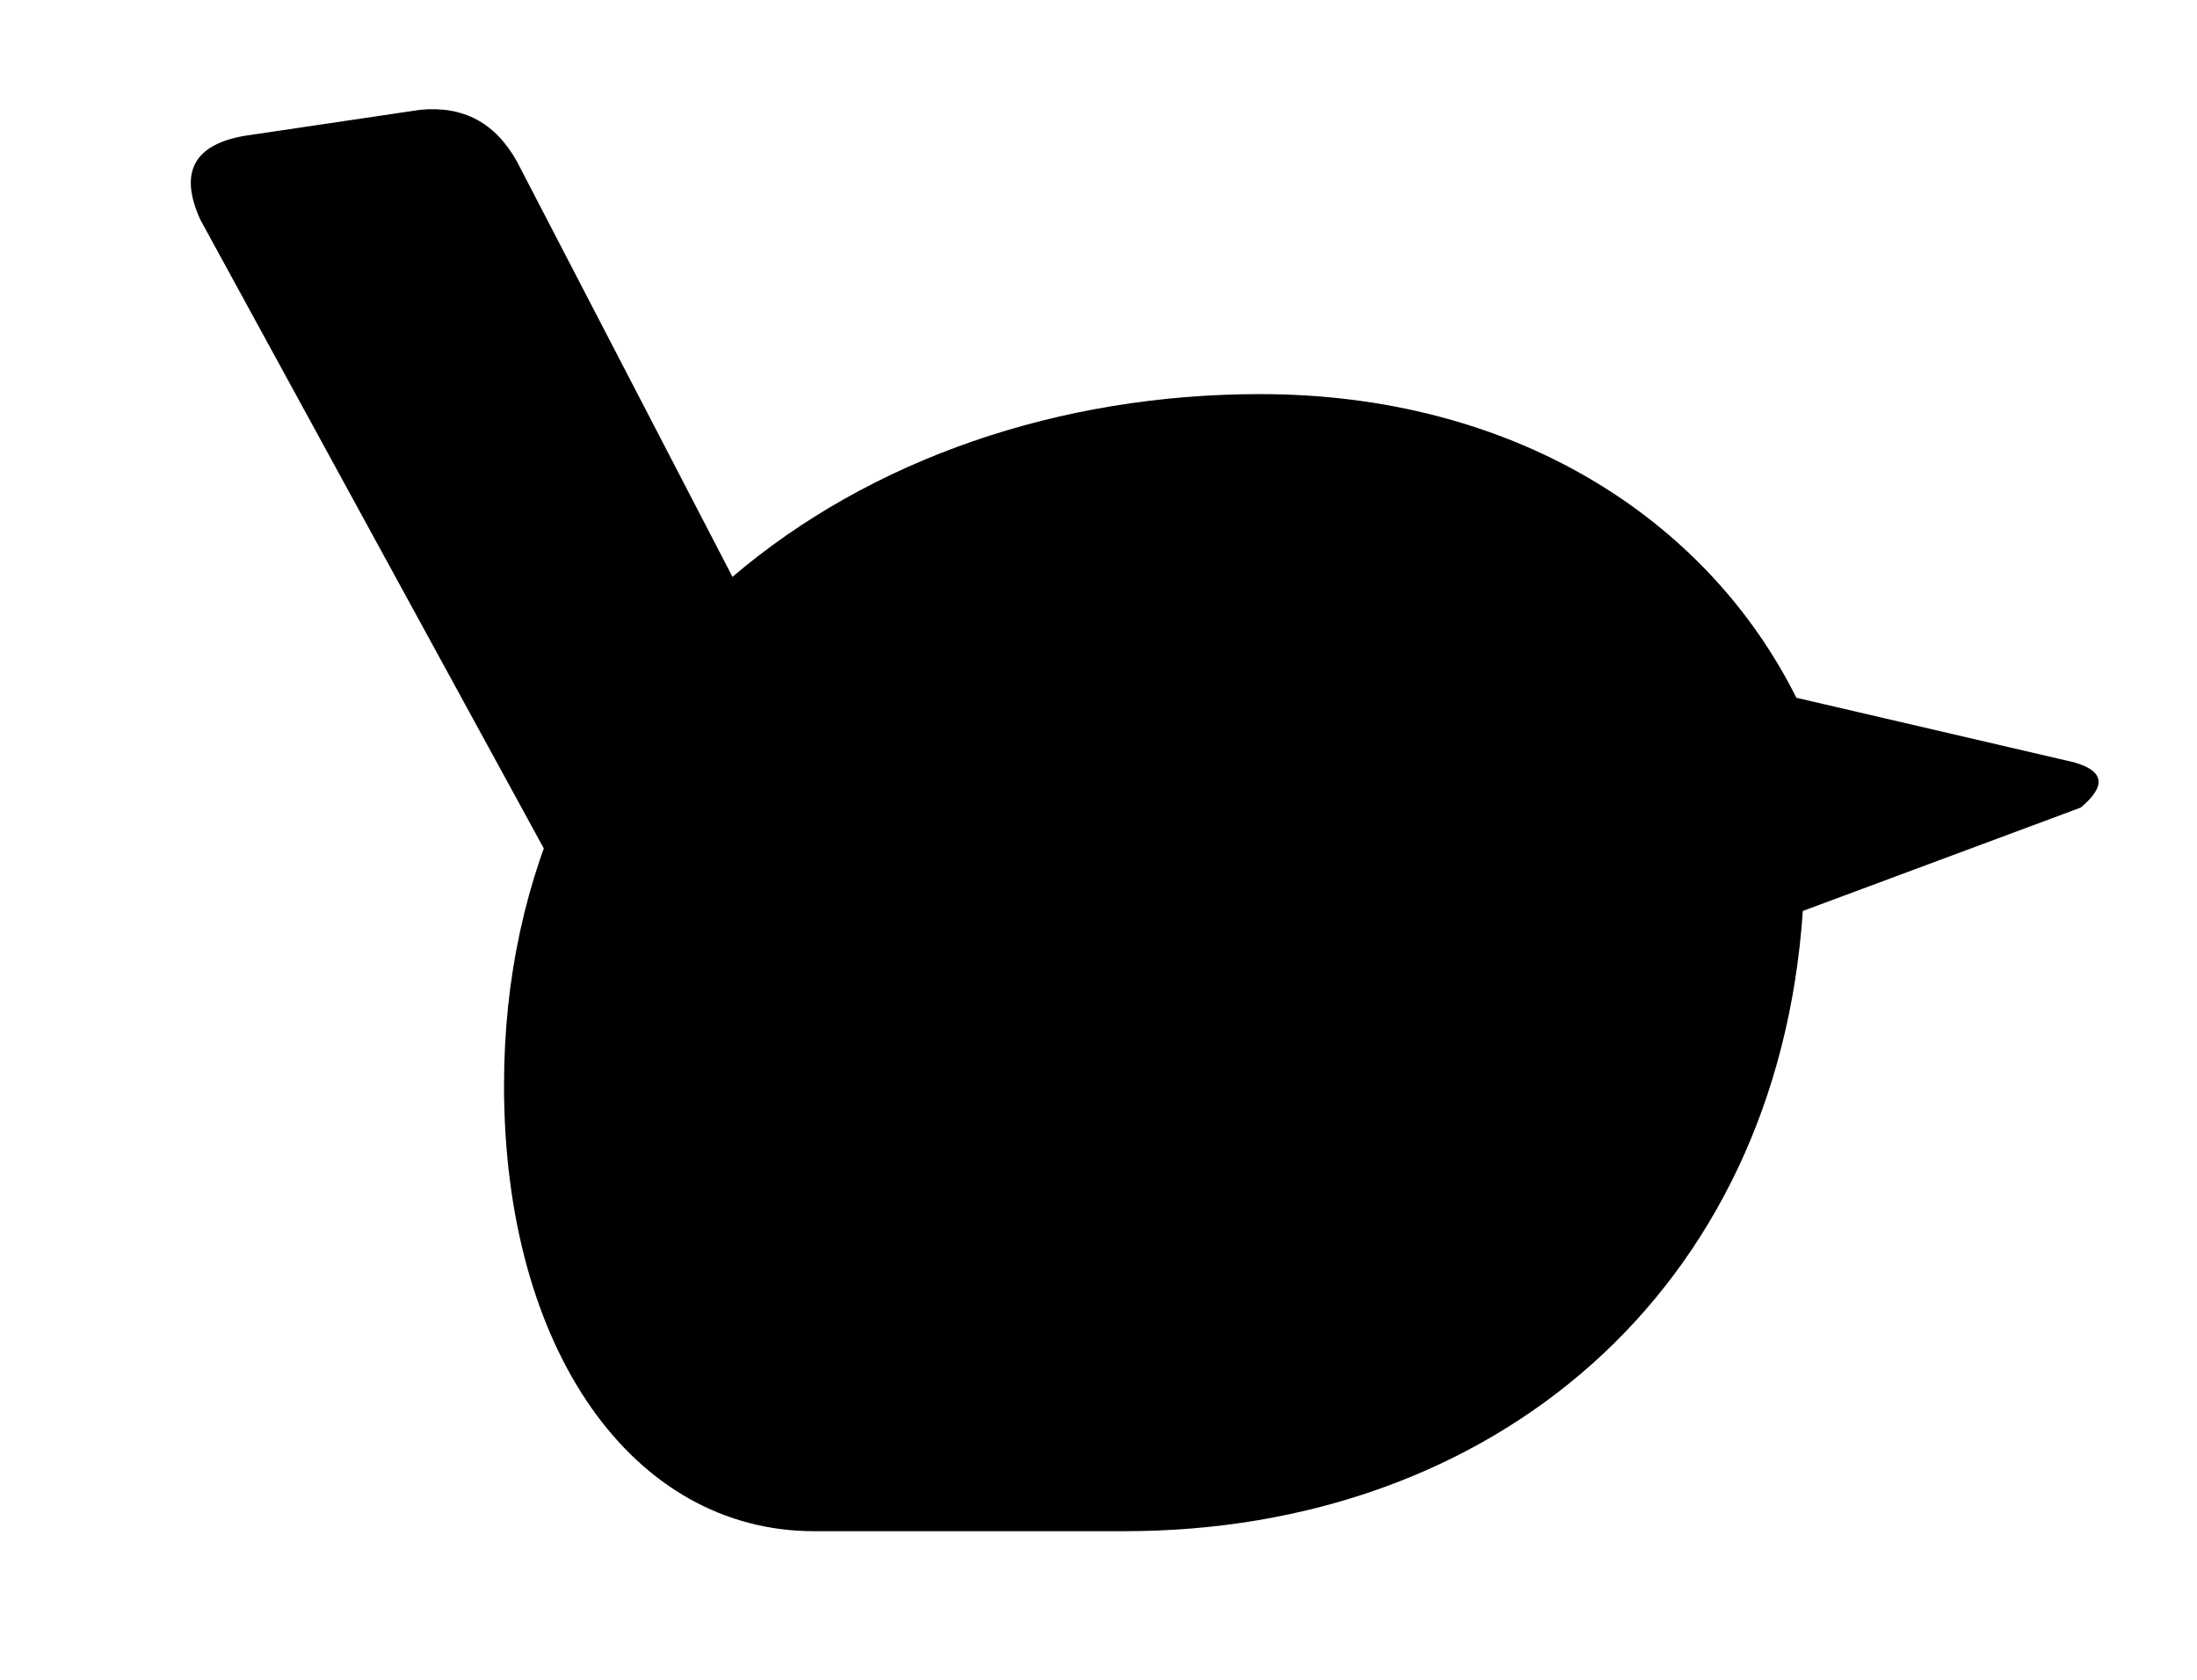
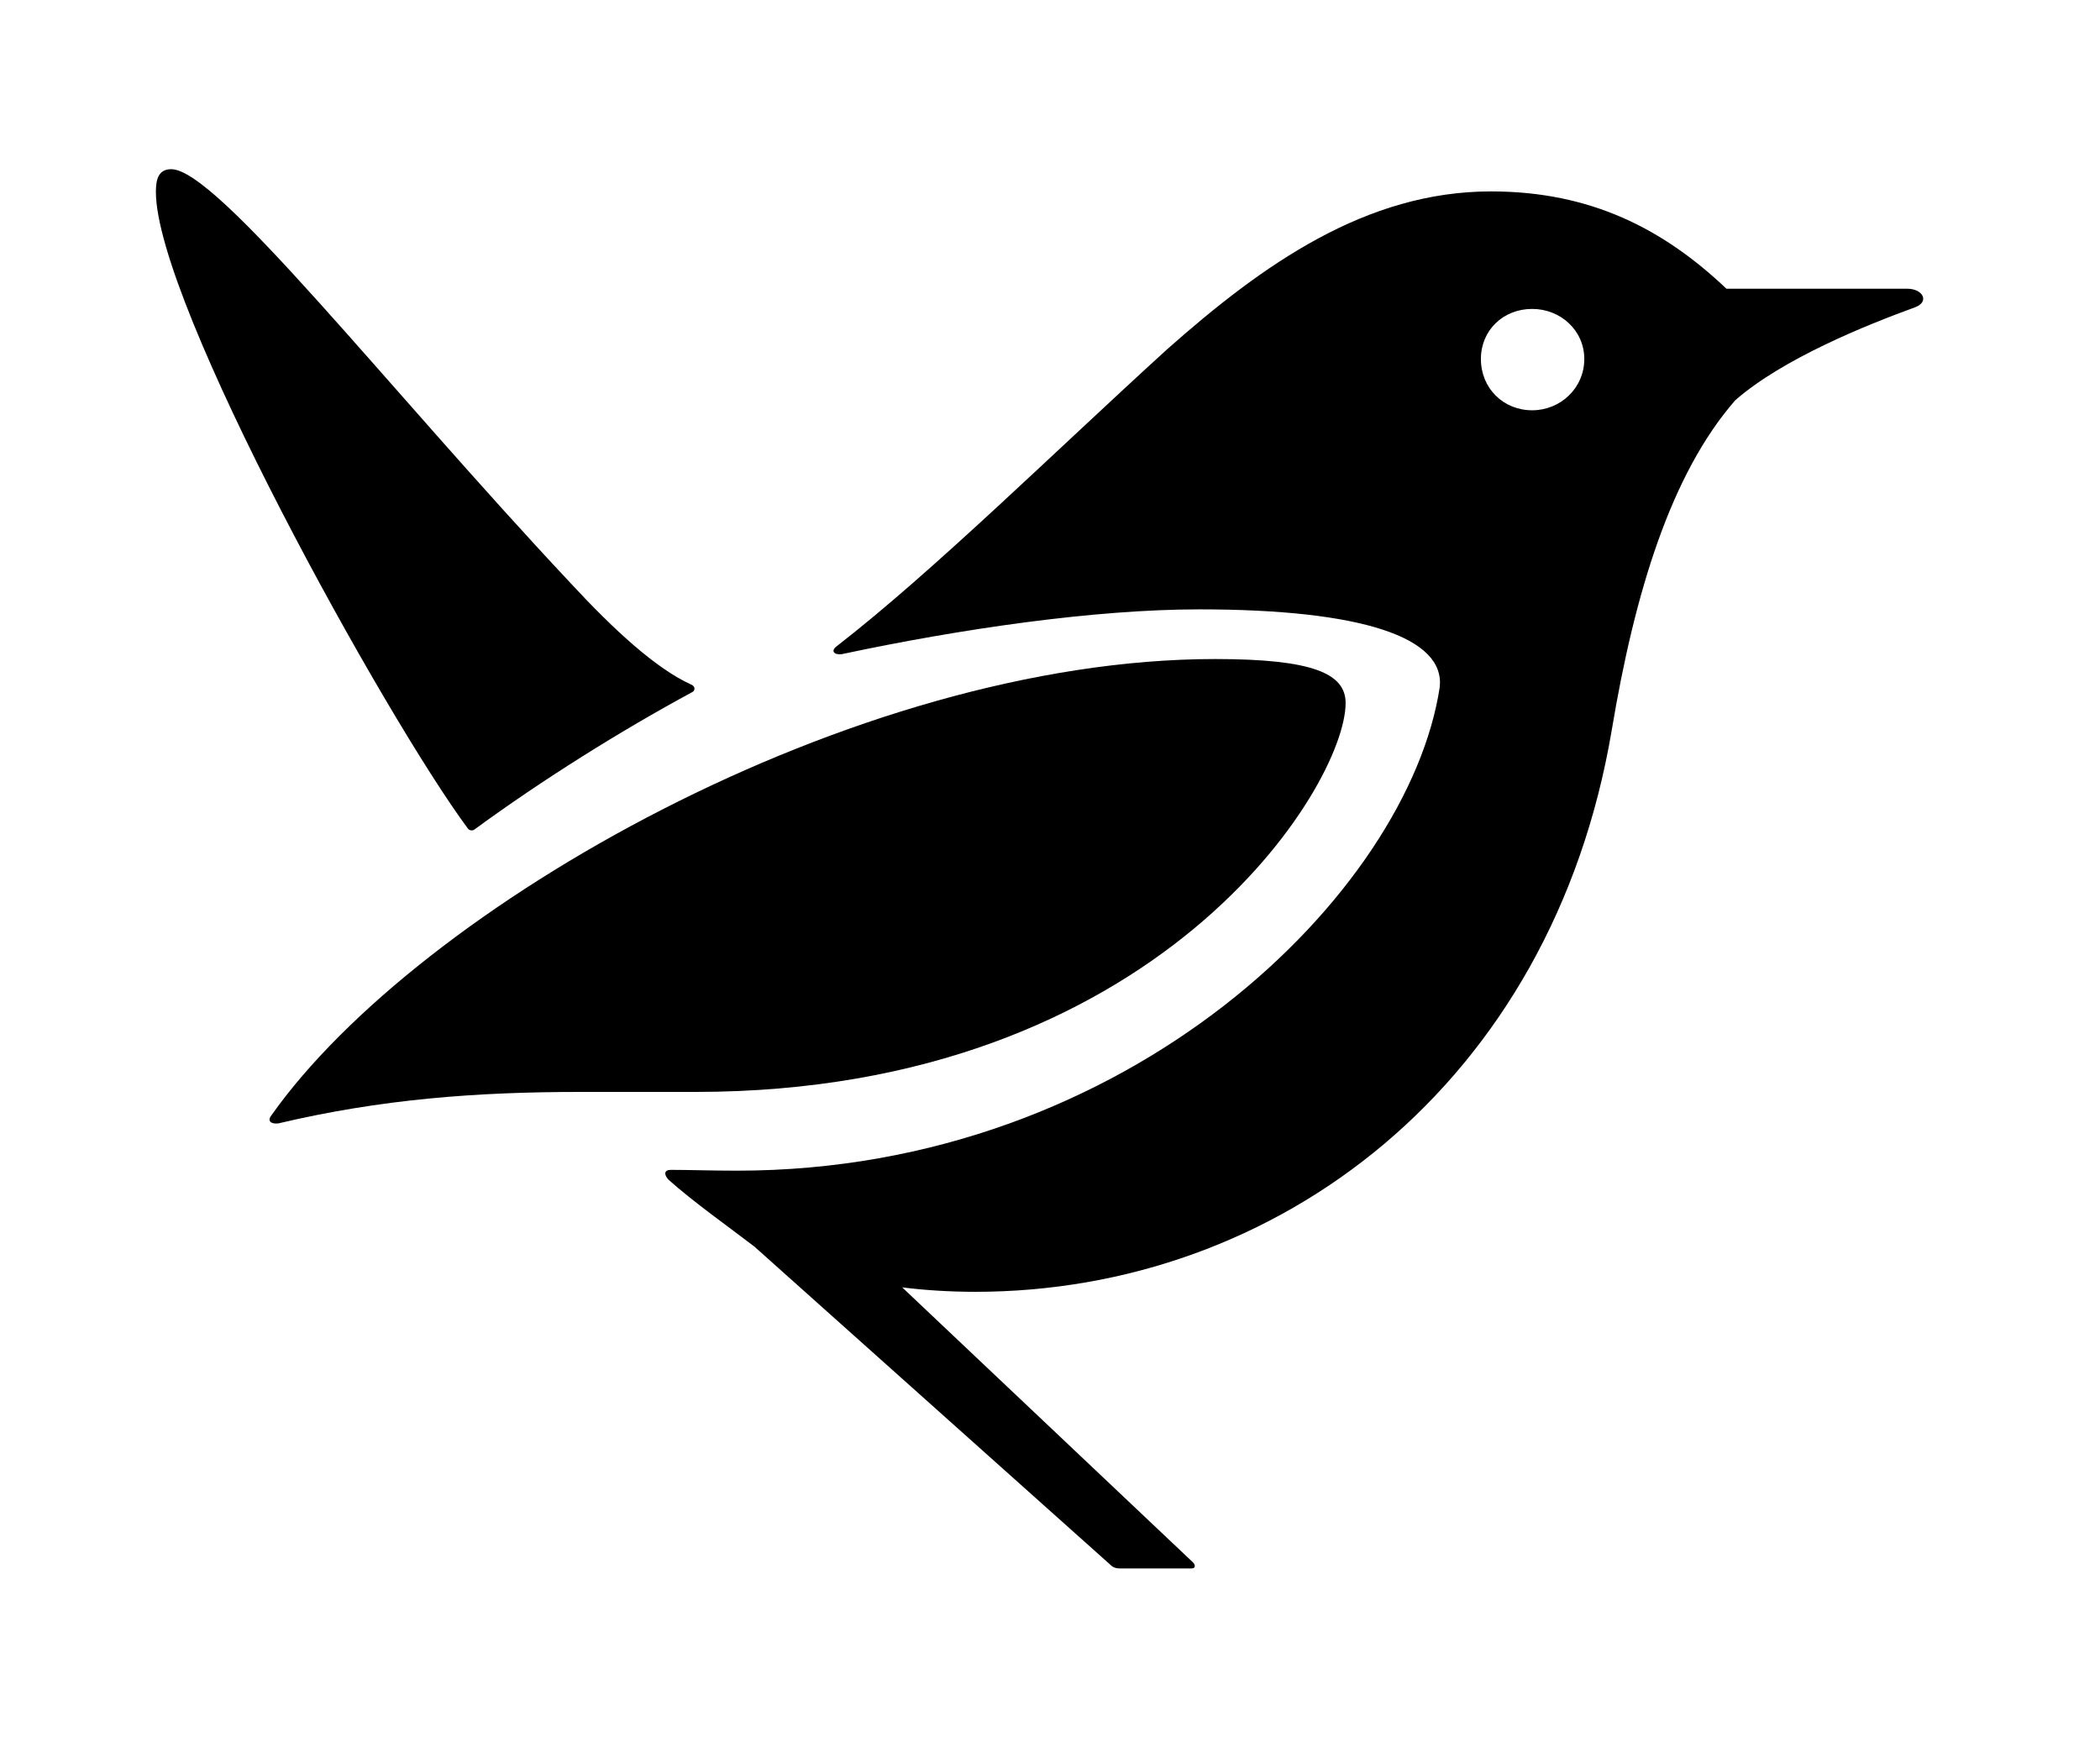
- <svg xmlns="http://www.w3.org/2000/svg" viewBox="200 250 680 520">
+ <svg xmlns="http://www.w3.org/2000/svg" viewBox="15 7 52 43">
  <g fill="#000000">
-     <path d="M392 556 L262 318 Q252 296 276 292 L330 284 Q350 282 360 300 L470 512 Z" />
-     <path d="M356 586 C356 452 466 372 590 372 C668 372 728 410 756 466 L842 486 Q856 490 844 500 L758 532 C750 650 662 724 548 724 L452 724 C396 724 356 668 356 586 Z" />
+     <path d="m32.14 24.14c0.08-0.04 0.08-0.15-0.03-0.19-0.86-0.39-1.9-1.34-3-2.53-4.55-4.85-8.73-10.23-9.87-10.23-0.31 0-0.38 0.24-0.38 0.56 0 2.76 5.69 13.02 7.72 15.76 0.04 0.06 0.12 0.07 0.17 0.03 1.68-1.23 3.63-2.45 5.39-3.4z" />
+     <path d="m48.32 24.41c0-0.73-0.81-1.09-3.23-1.09-8.95 0-19.73 6.15-23.37 11.3-0.11 0.14-0.01 0.22 0.17 0.2 2.54-0.6 4.89-0.78 7.49-0.78h2.84c11.46 0 16.1-7.58 16.1-9.63z" />
+     <path d="m62.23 14.15h-4.48c-1.56-1.48-3.36-2.41-5.83-2.41-3.09 0-5.64 1.8-8.02 3.91-2.79 2.54-5.78 5.49-8.19 7.36-0.14 0.11-0.06 0.21 0.13 0.19 2.96-0.63 6.27-1.11 8.86-1.11 4.04 0 6.09 0.7 5.95 1.93-0.77 5.06-7.67 11.97-17.4 11.97-0.62 0-1.21-0.02-1.64-0.02-0.17 0-0.17 0.12-0.06 0.24 0.6 0.54 1.53 1.2 2.13 1.66l8.86 7.92c0.06 0.04 0.13 0.05 0.2 0.05h1.77c0.09 0 0.1-0.08 0.03-0.15l-7.2-6.81c0.55 0.07 1.18 0.11 1.81 0.11 7.48 0 14.28-5.14 15.76-13.91 0.57-3.42 1.47-6.35 3.06-8.17 1.18-1.03 3.24-1.86 4.45-2.3 0.37-0.14 0.19-0.46-0.19-0.46zm-9.29 3.01c-0.72 0-1.27-0.55-1.27-1.27 0-0.71 0.55-1.24 1.27-1.24 0.7 0 1.29 0.53 1.29 1.24 0 0.72-0.59 1.27-1.29 1.27z" />
  </g>
</svg>
